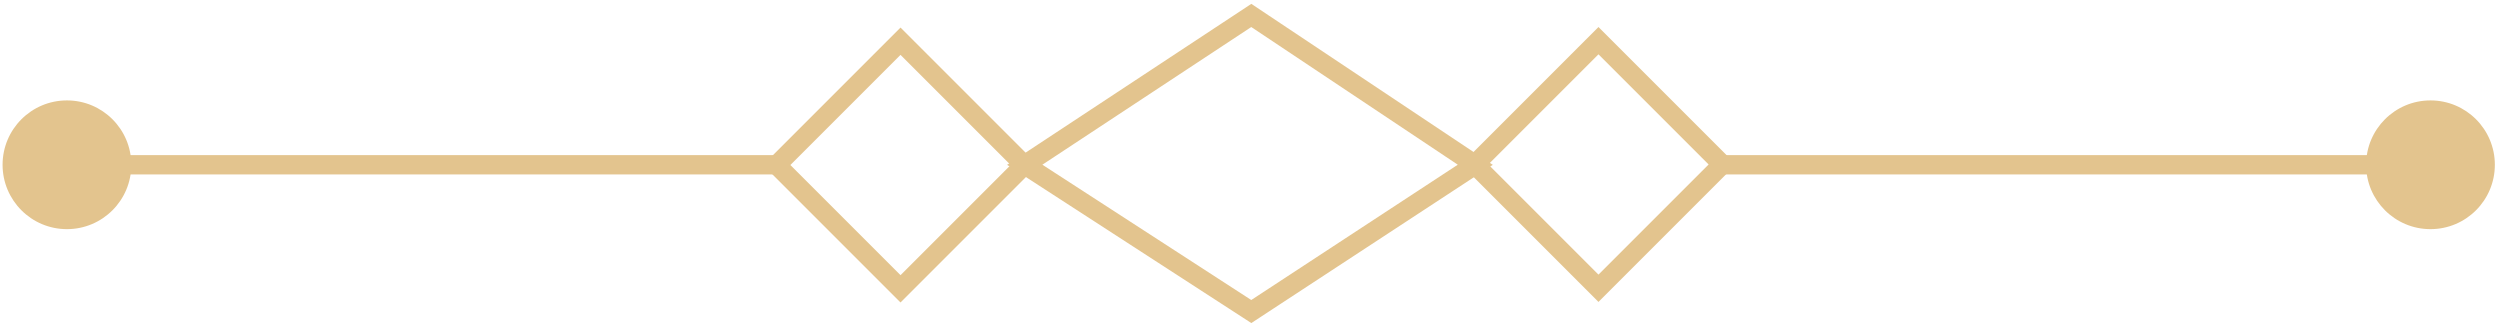
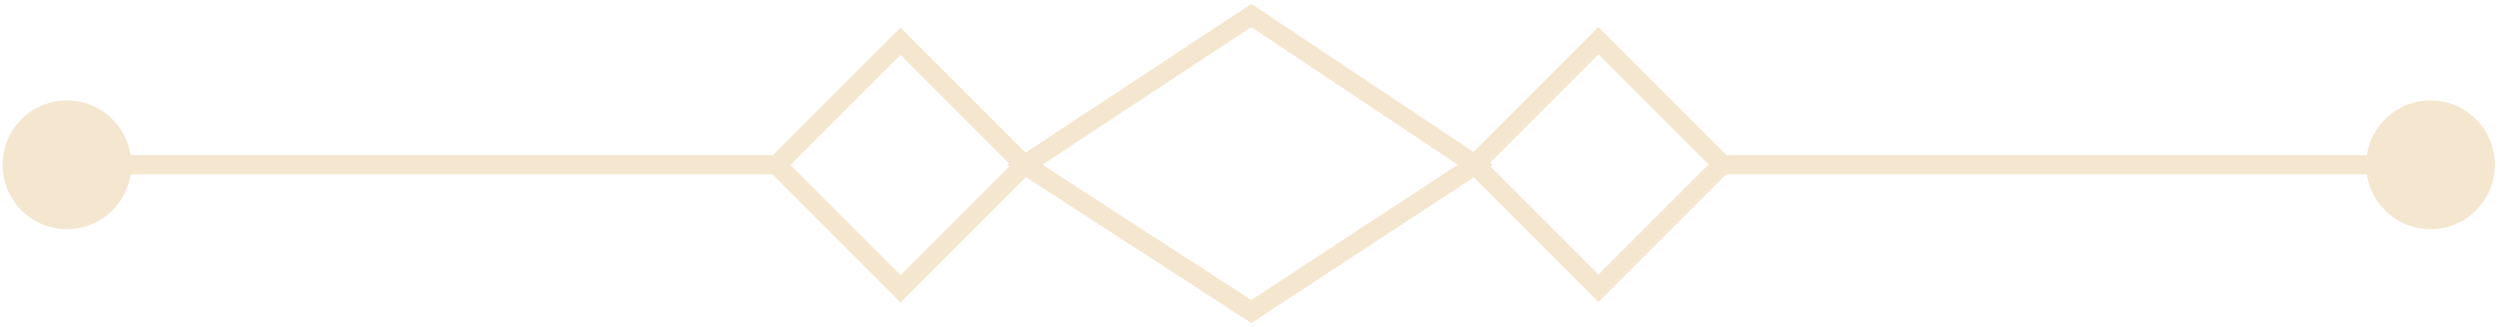
<svg xmlns="http://www.w3.org/2000/svg" version="1.1" id="Layer_1" x="0px" y="0px" viewBox="0 0 97.1 12.7" enable-background="new 0 0 97.1 12.7" xml:space="preserve">
-   <rect x="31.6" y="3" transform="matrix(0.7071 0.7071 -0.7071 0.7071 14.7528 -22.8645)" fill="none" stroke="#E3C48E" stroke-width="0.75" stroke-miterlimit="10" width="6.8" height="6.8" />
-   <rect x="58.7" y="3" transform="matrix(0.7071 0.7071 -0.7071 0.7071 22.699 -42.0484)" fill="none" stroke="#E3C48E" stroke-width="0.75" stroke-miterlimit="10" width="6.8" height="6.8" />
-   <polygon fill="none" stroke="#E3C48E" stroke-width="0.75" stroke-miterlimit="10" points="48.6,12.1 39.8,6.4 48.6,0.6 57.3,6.4   " />
-   <line fill="none" stroke="#E3C48E" stroke-width="0.75" stroke-miterlimit="10" x1="3.2" y1="6.4" x2="30.2" y2="6.4" />
-   <circle fill="#E3C48E" cx="2.6" cy="6.4" r="2.5" />
-   <line fill="none" stroke="#E3C48E" stroke-width="0.75" stroke-miterlimit="10" x1="93.9" y1="6.4" x2="66.9" y2="6.4" />
-   <circle fill="#E3C48E" cx="94.4" cy="6.4" r="2.5" />
+   <rect x="31.6" y="3" transform="matrix(0.7071 0.7071 -0.7071 0.7071 14.7528 -22.8645)" fill="none" stroke="#F5E6CF" stroke-width="0.75" stroke-miterlimit="10" width="6.8" height="6.8" />
+   <rect x="58.7" y="3" transform="matrix(0.7071 0.7071 -0.7071 0.7071 22.699 -42.0484)" fill="none" stroke="#F5E6CF" stroke-width="0.75" stroke-miterlimit="10" width="6.8" height="6.8" />
+   <polygon fill="none" stroke="#F5E6CF" stroke-width="0.75" stroke-miterlimit="10" points="48.6,12.1 39.8,6.4 48.6,0.6 57.3,6.4  " />
+   <line fill="none" stroke="#F5E6CF" stroke-width="0.75" stroke-miterlimit="10" x1="3.2" y1="6.4" x2="30.2" y2="6.4" />
+   <circle fill="#F5E6CF" cx="2.6" cy="6.4" r="2.5" />
+   <line fill="none" stroke="#F5E6CF" stroke-width="0.75" stroke-miterlimit="10" x1="93.9" y1="6.4" x2="66.9" y2="6.4" />
+   <circle fill="#F5E6CF" cx="94.4" cy="6.4" r="2.5" />
</svg>
